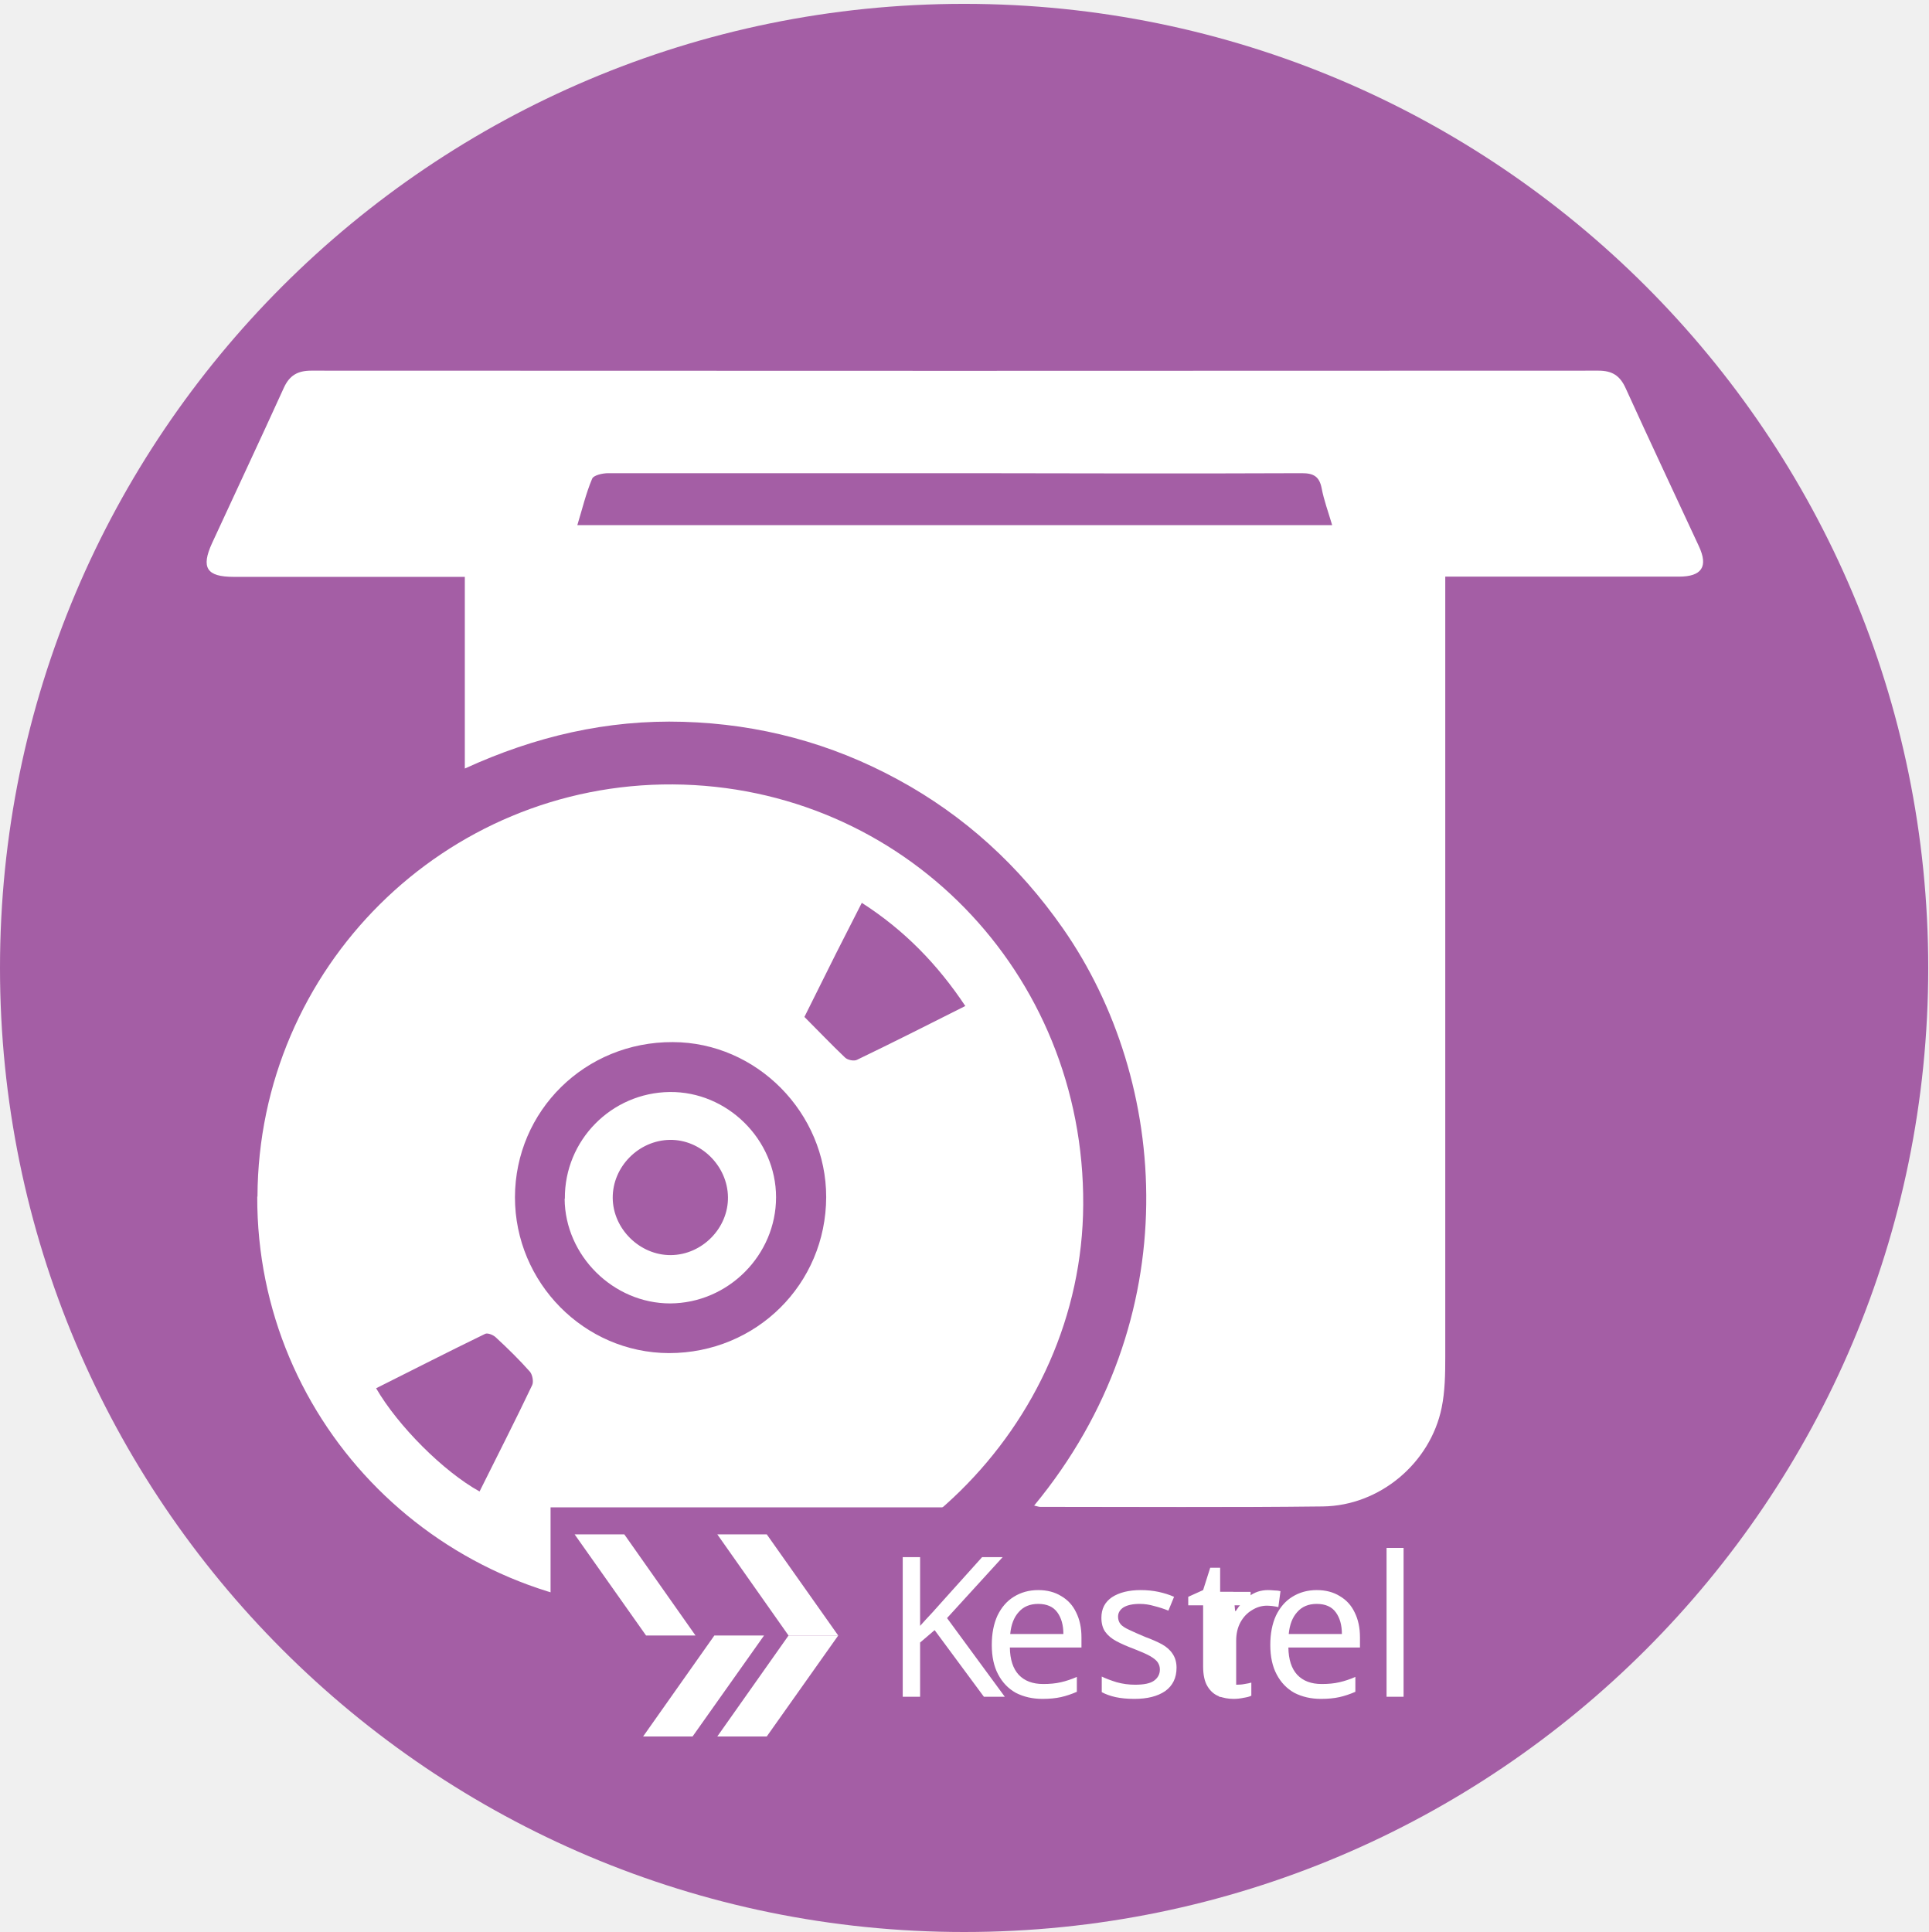
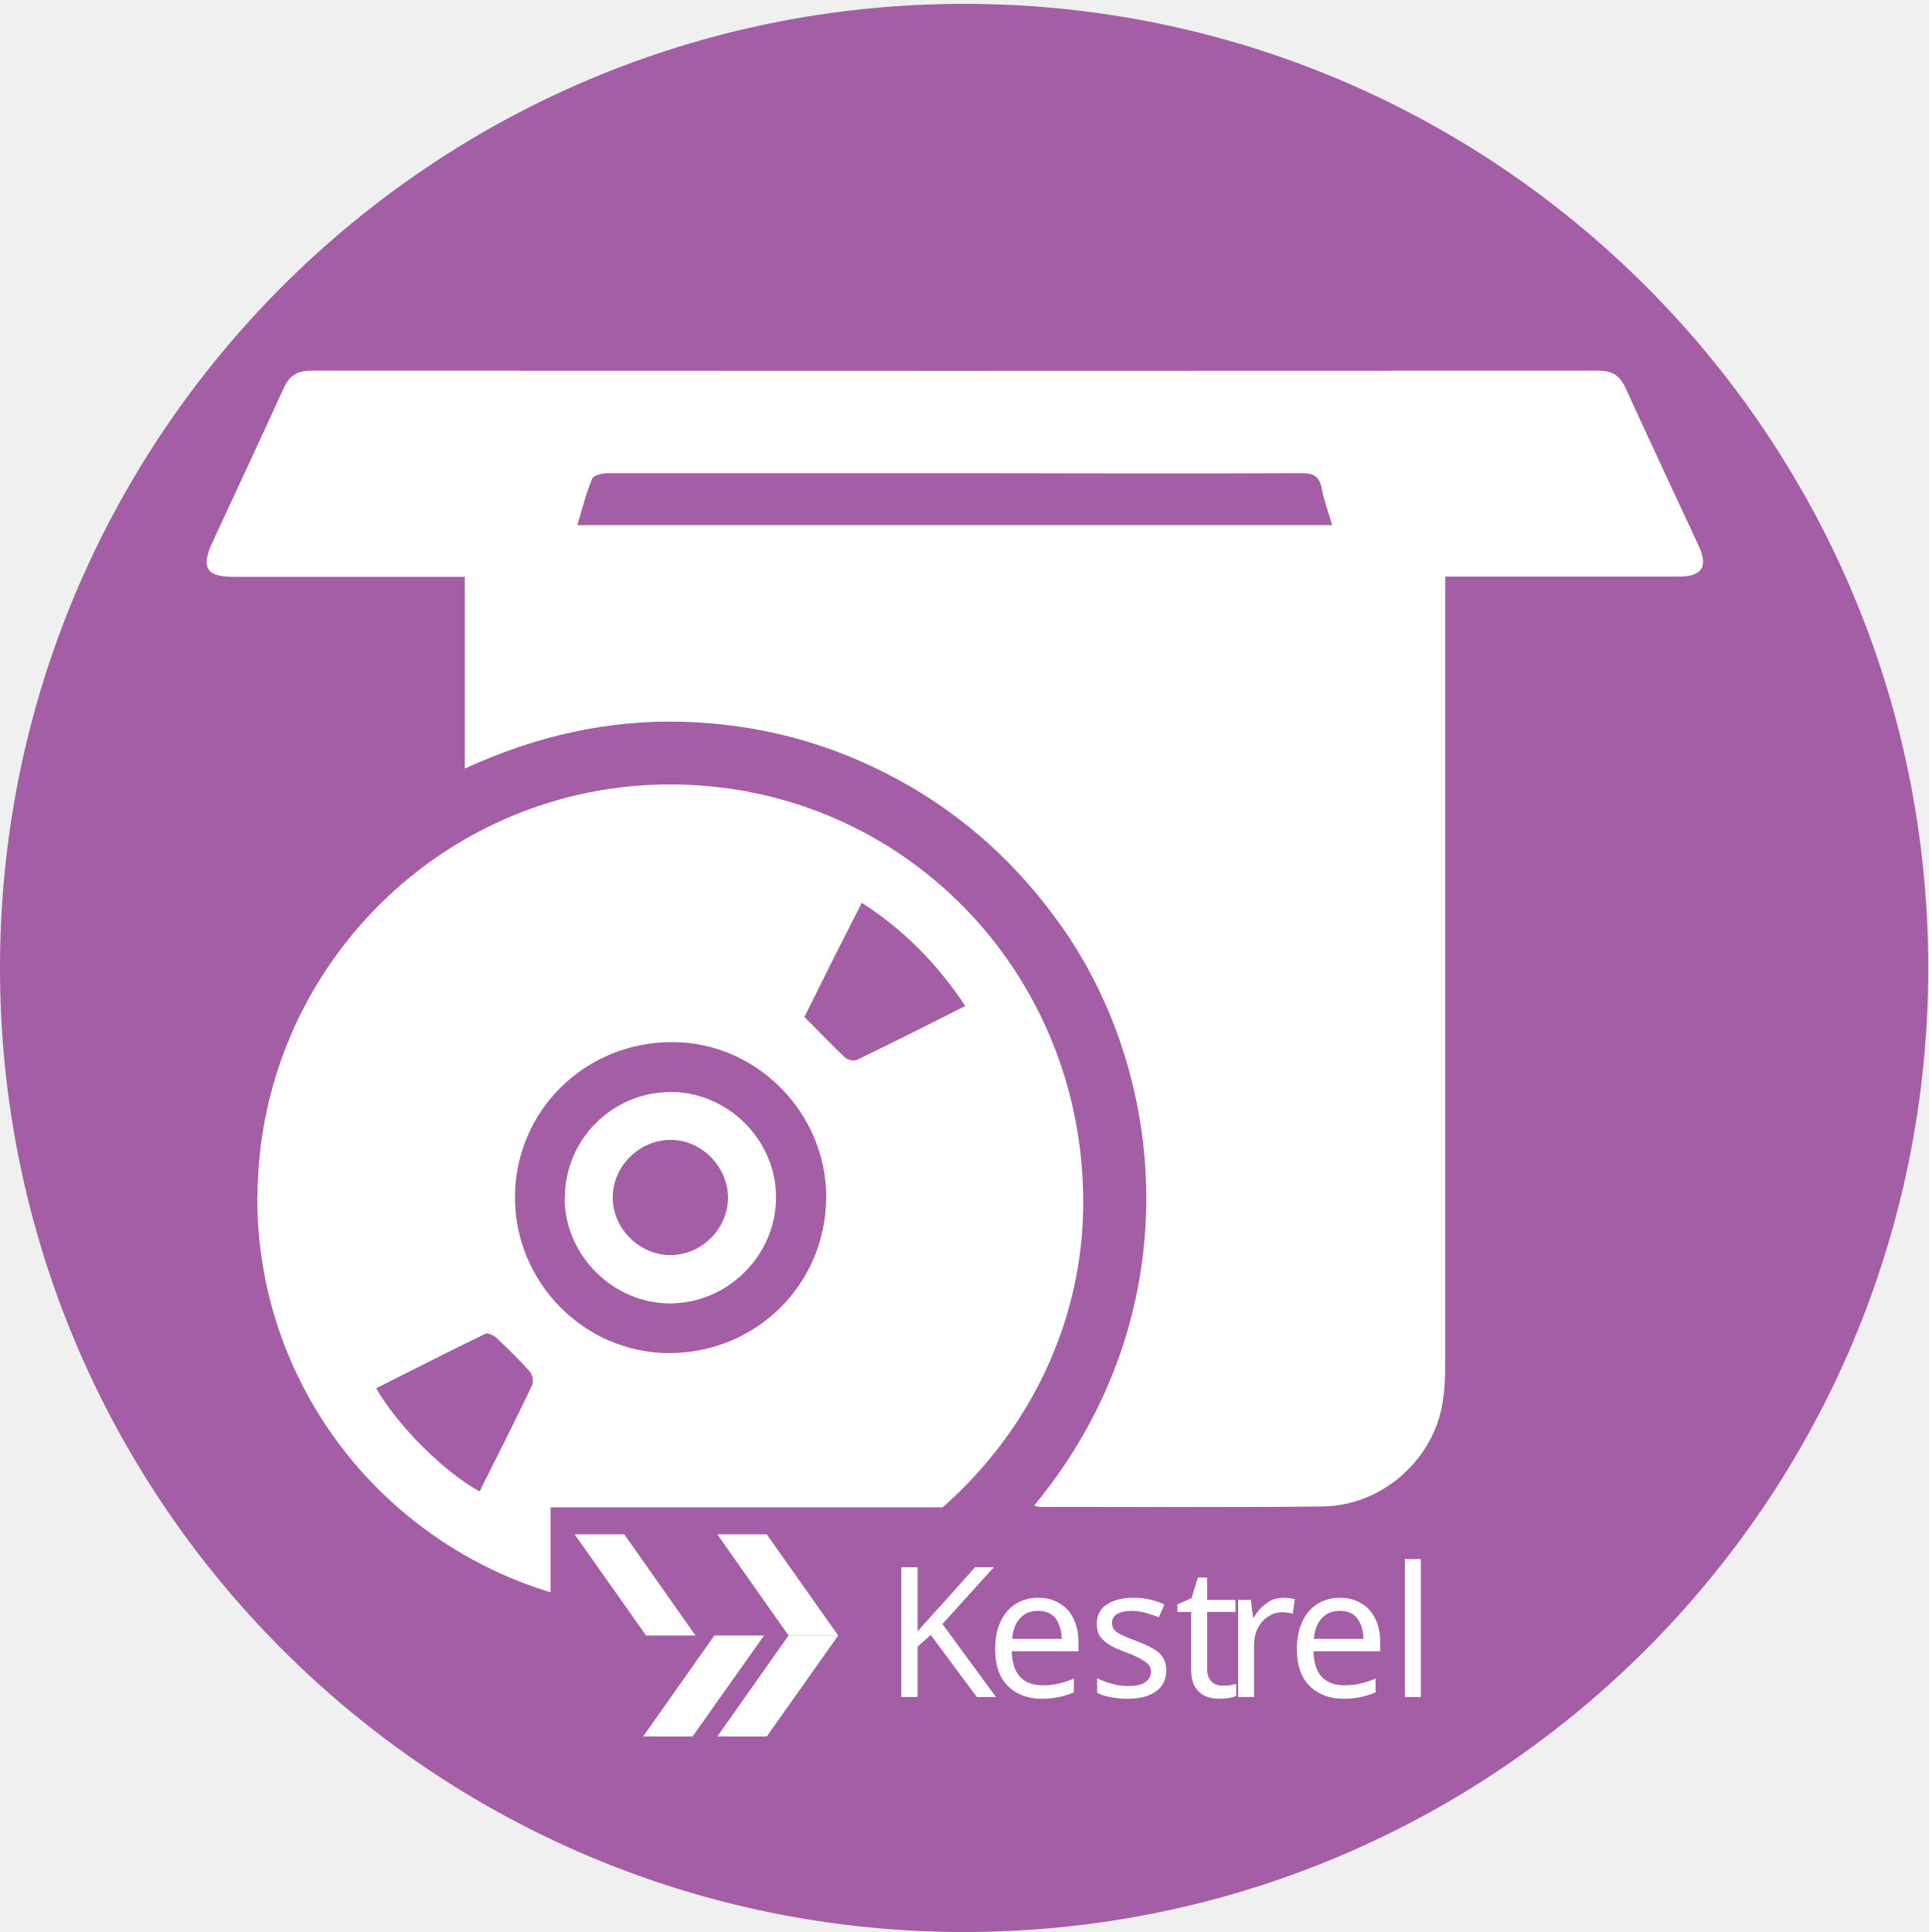
<svg xmlns="http://www.w3.org/2000/svg" id="Layer_2" data-name="Layer 2" viewBox="0 0 85 85.17">
  <defs>
    <style>
-       .cls-1, .cls-2 {
+       .cls-1 {
+         letter-spacing: -.03em;
+       }
+ 
+       .cls-2, .cls-3 {
        fill: #fff;
      }

-       .cls-3 {
+       .cls-4 {
        fill: #a45ea5;
      }

-       .cls-2 {
-         font-family: MyriadConceptRoman-SemiCondensed, 'Myriad Variable Concept';
-         font-size: 8.62px;
-         font-variation-settings: 'wght' 400, 'wdth' 90;
-       }
- 
-       .cls-4 {
-         letter-spacing: 0em;
+       .cls-3 {
+         font-family: Tahoma, Tahoma;
+         font-size: 8px;
      }

      .cls-5 {
-         letter-spacing: -.01em;
+         fill: none;
      }

      .cls-6 {
-         fill: none;
+         letter-spacing: 0em;
      }
    </style>
  </defs>
  <g id="Layer_1-2" data-name="Layer 1">
    <g>
-       <circle class="cls-3" cx="42.5" cy="42.67" r="42.5" />
+       <circle class="cls-4" cx="42.5" cy="42.67" r="42.5" />
      <g>
-         <circle class="cls-6" cx="42.5" cy="42.27" r="42.27" />
+         <circle class="cls-5" cx="42.5" cy="42.27" r="42.27" />
        <g>
-           <path class="cls-1" d="m45.58,66.38c6.79-8.21,5.98-18.72,1.27-25.46-1.92-2.75-4.33-4.96-7.28-6.56-2.94-1.6-6.09-2.44-9.45-2.54-3.35-.1-6.53.64-9.63,2.06v-8.45c-.29,0-.54,0-.79,0-3.13,0-6.26,0-9.4,0-1.19,0-1.45-.4-.95-1.49,1.05-2.28,2.12-4.55,3.16-6.84.25-.55.61-.76,1.21-.76,18.91.01,37.82.01,56.74,0,.61,0,.95.22,1.2.77,1.06,2.33,2.15,4.64,3.23,6.97.42.9.13,1.34-.88,1.34-3.39,0-6.78,0-10.3,0,0,.33,0,.62,0,.92,0,11.15,0,22.31,0,33.46,0,.76-.01,1.53-.16,2.26-.5,2.44-2.73,4.32-5.24,4.35-4.15.05-8.3.02-12.46.02-.06,0-.13-.03-.27-.06Zm13.15-43.21c-.18-.61-.37-1.12-.47-1.65-.1-.51-.35-.66-.87-.66-4.88.02-9.77.01-14.65,0-5.31,0-10.62,0-15.93,0-.25,0-.65.09-.71.25-.27.64-.43,1.32-.65,2.04h33.29Z" />
-           <path class="cls-1" d="m11.35,52.75c.04-10.08,8.25-18.23,18.31-18.17,10.13.07,18.15,8.28,18.09,18.53-.05,9.76-8.34,17.92-18.17,17.88-10.13-.04-18.27-8.19-18.24-18.24Zm11.35.03c0,3.76,3.05,6.86,6.79,6.87,3.85,0,6.92-3.04,6.93-6.88,0-3.71-3.06-6.82-6.76-6.83-3.86-.02-6.95,3.02-6.96,6.84Zm19.86-8.42c-1.23-1.85-2.7-3.36-4.57-4.56-.39.77-.77,1.51-1.14,2.24-.47.93-.92,1.86-1.39,2.79.62.62,1.19,1.22,1.79,1.79.11.11.4.17.53.1,1.58-.76,3.14-1.55,4.77-2.37Zm-21.42,21.39c.79-1.59,1.58-3.13,2.32-4.69.07-.15.01-.46-.1-.59-.47-.53-.98-1.03-1.5-1.51-.11-.11-.36-.21-.47-.16-1.61.78-3.21,1.6-4.81,2.4.97,1.67,2.97,3.67,4.56,4.55Z" />
-           <path class="cls-1" d="m24.9,52.84c-.02-2.57,2.05-4.67,4.62-4.7,2.54-.03,4.69,2.1,4.69,4.64,0,2.55-2.11,4.67-4.67,4.68-2.5,0-4.63-2.1-4.65-4.61Zm4.63-2.59c-1.38.02-2.53,1.19-2.52,2.56.01,1.37,1.2,2.53,2.56,2.52,1.38-.01,2.54-1.19,2.52-2.56-.02-1.38-1.2-2.54-2.56-2.52Z" />
+           <path class="cls-2" d="m45.58,66.38c6.79-8.21,5.98-18.72,1.27-25.46-1.92-2.75-4.33-4.96-7.28-6.56-2.94-1.6-6.09-2.44-9.45-2.54-3.35-.1-6.53.64-9.63,2.06v-8.45c-.29,0-.54,0-.79,0-3.13,0-6.26,0-9.4,0-1.19,0-1.45-.4-.95-1.49,1.05-2.28,2.12-4.55,3.16-6.84.25-.55.61-.76,1.21-.76,18.91.01,37.82.01,56.74,0,.61,0,.95.22,1.2.77,1.06,2.33,2.15,4.64,3.23,6.97.42.9.13,1.34-.88,1.34-3.39,0-6.78,0-10.3,0,0,.33,0,.62,0,.92,0,11.15,0,22.31,0,33.46,0,.76-.01,1.53-.16,2.26-.5,2.44-2.73,4.32-5.24,4.35-4.15.05-8.3.02-12.46.02-.06,0-.13-.03-.27-.06Zm13.15-43.21c-.18-.61-.37-1.12-.47-1.65-.1-.51-.35-.66-.87-.66-4.88.02-9.77.01-14.65,0-5.31,0-10.62,0-15.93,0-.25,0-.65.09-.71.25-.27.64-.43,1.32-.65,2.04h33.29Z" />
+           <path class="cls-2" d="m11.35,52.75c.04-10.08,8.25-18.23,18.31-18.17,10.13.07,18.15,8.28,18.09,18.53-.05,9.76-8.34,17.92-18.17,17.88-10.13-.04-18.27-8.19-18.24-18.24Zm11.35.03c0,3.76,3.05,6.86,6.79,6.87,3.85,0,6.92-3.04,6.93-6.88,0-3.71-3.06-6.82-6.76-6.83-3.86-.02-6.95,3.02-6.96,6.84Zm19.86-8.42c-1.23-1.85-2.7-3.36-4.57-4.56-.39.77-.77,1.51-1.14,2.24-.47.93-.92,1.86-1.39,2.79.62.62,1.19,1.22,1.79,1.79.11.11.4.17.53.1,1.58-.76,3.14-1.55,4.77-2.37Zm-21.42,21.39c.79-1.59,1.58-3.13,2.32-4.69.07-.15.01-.46-.1-.59-.47-.53-.98-1.03-1.5-1.51-.11-.11-.36-.21-.47-.16-1.61.78-3.21,1.6-4.81,2.4.97,1.67,2.97,3.67,4.56,4.55Z" />
+           <path class="cls-2" d="m24.9,52.84c-.02-2.57,2.05-4.67,4.62-4.7,2.54-.03,4.69,2.1,4.69,4.64,0,2.55-2.11,4.67-4.67,4.68-2.5,0-4.63-2.1-4.65-4.61Zm4.63-2.59c-1.38.02-2.53,1.19-2.52,2.56.01,1.37,1.2,2.53,2.56,2.52,1.38-.01,2.54-1.19,2.52-2.56-.02-1.38-1.2-2.54-2.56-2.52Z" />
        </g>
      </g>
      <g>
-         <rect class="cls-3" x="24.27" y="66.45" width="38.43" height="11.81" />
+         <rect class="cls-4" x="24.27" y="66.45" width="38.43" height="11.81" />
        <g>
-           <polygon class="cls-1" points="27.52 67.64 25.33 67.64 28.48 72.1 30.66 72.1 27.52 67.64" />
-           <polygon class="cls-1" points="33.8 67.64 31.62 67.64 34.76 72.1 36.95 72.1 33.8 67.64" />
-           <polygon class="cls-1" points="34.76 72.1 36.95 72.1 33.8 76.55 31.62 76.55 34.76 72.1" />
-           <polygon class="cls-1" points="31.49 72.1 33.68 72.1 30.53 76.55 28.35 76.55 31.49 72.1" />
-           <text class="cls-2" transform="translate(38.95 74.8)">
-             <tspan class="cls-4" x="0" y="0">K</tspan>
-             <tspan x="4.3" y="0">est</tspan>
-             <tspan class="cls-5" x="14.06" y="0">r</tspan>
-             <tspan x="16.58" y="0">el</tspan>
+           <polygon class="cls-2" points="27.52 67.64 25.33 67.64 28.48 72.1 30.66 72.1 27.52 67.64" />
+           <polygon class="cls-2" points="33.8 67.64 31.62 67.64 34.76 72.1 36.95 72.1 33.8 67.64" />
+           <polygon class="cls-2" points="34.76 72.1 36.95 72.1 33.8 76.55 31.62 76.55 34.76 72.1" />
+           <polygon class="cls-2" points="31.49 72.1 33.68 72.1 30.53 76.55 28.35 76.55 31.49 72.1" />
+           <text class="cls-3" transform="translate(38.95 74.81)">
+             <tspan class="cls-1" x="0" y="0">K</tspan>
+             <tspan x="4.48" y="0">est</tspan>
+             <tspan class="cls-6" x="14.94" y="0">r</tspan>
+             <tspan x="17.78" y="0">el</tspan>
          </text>
        </g>
      </g>
    </g>
  </g>
</svg>
